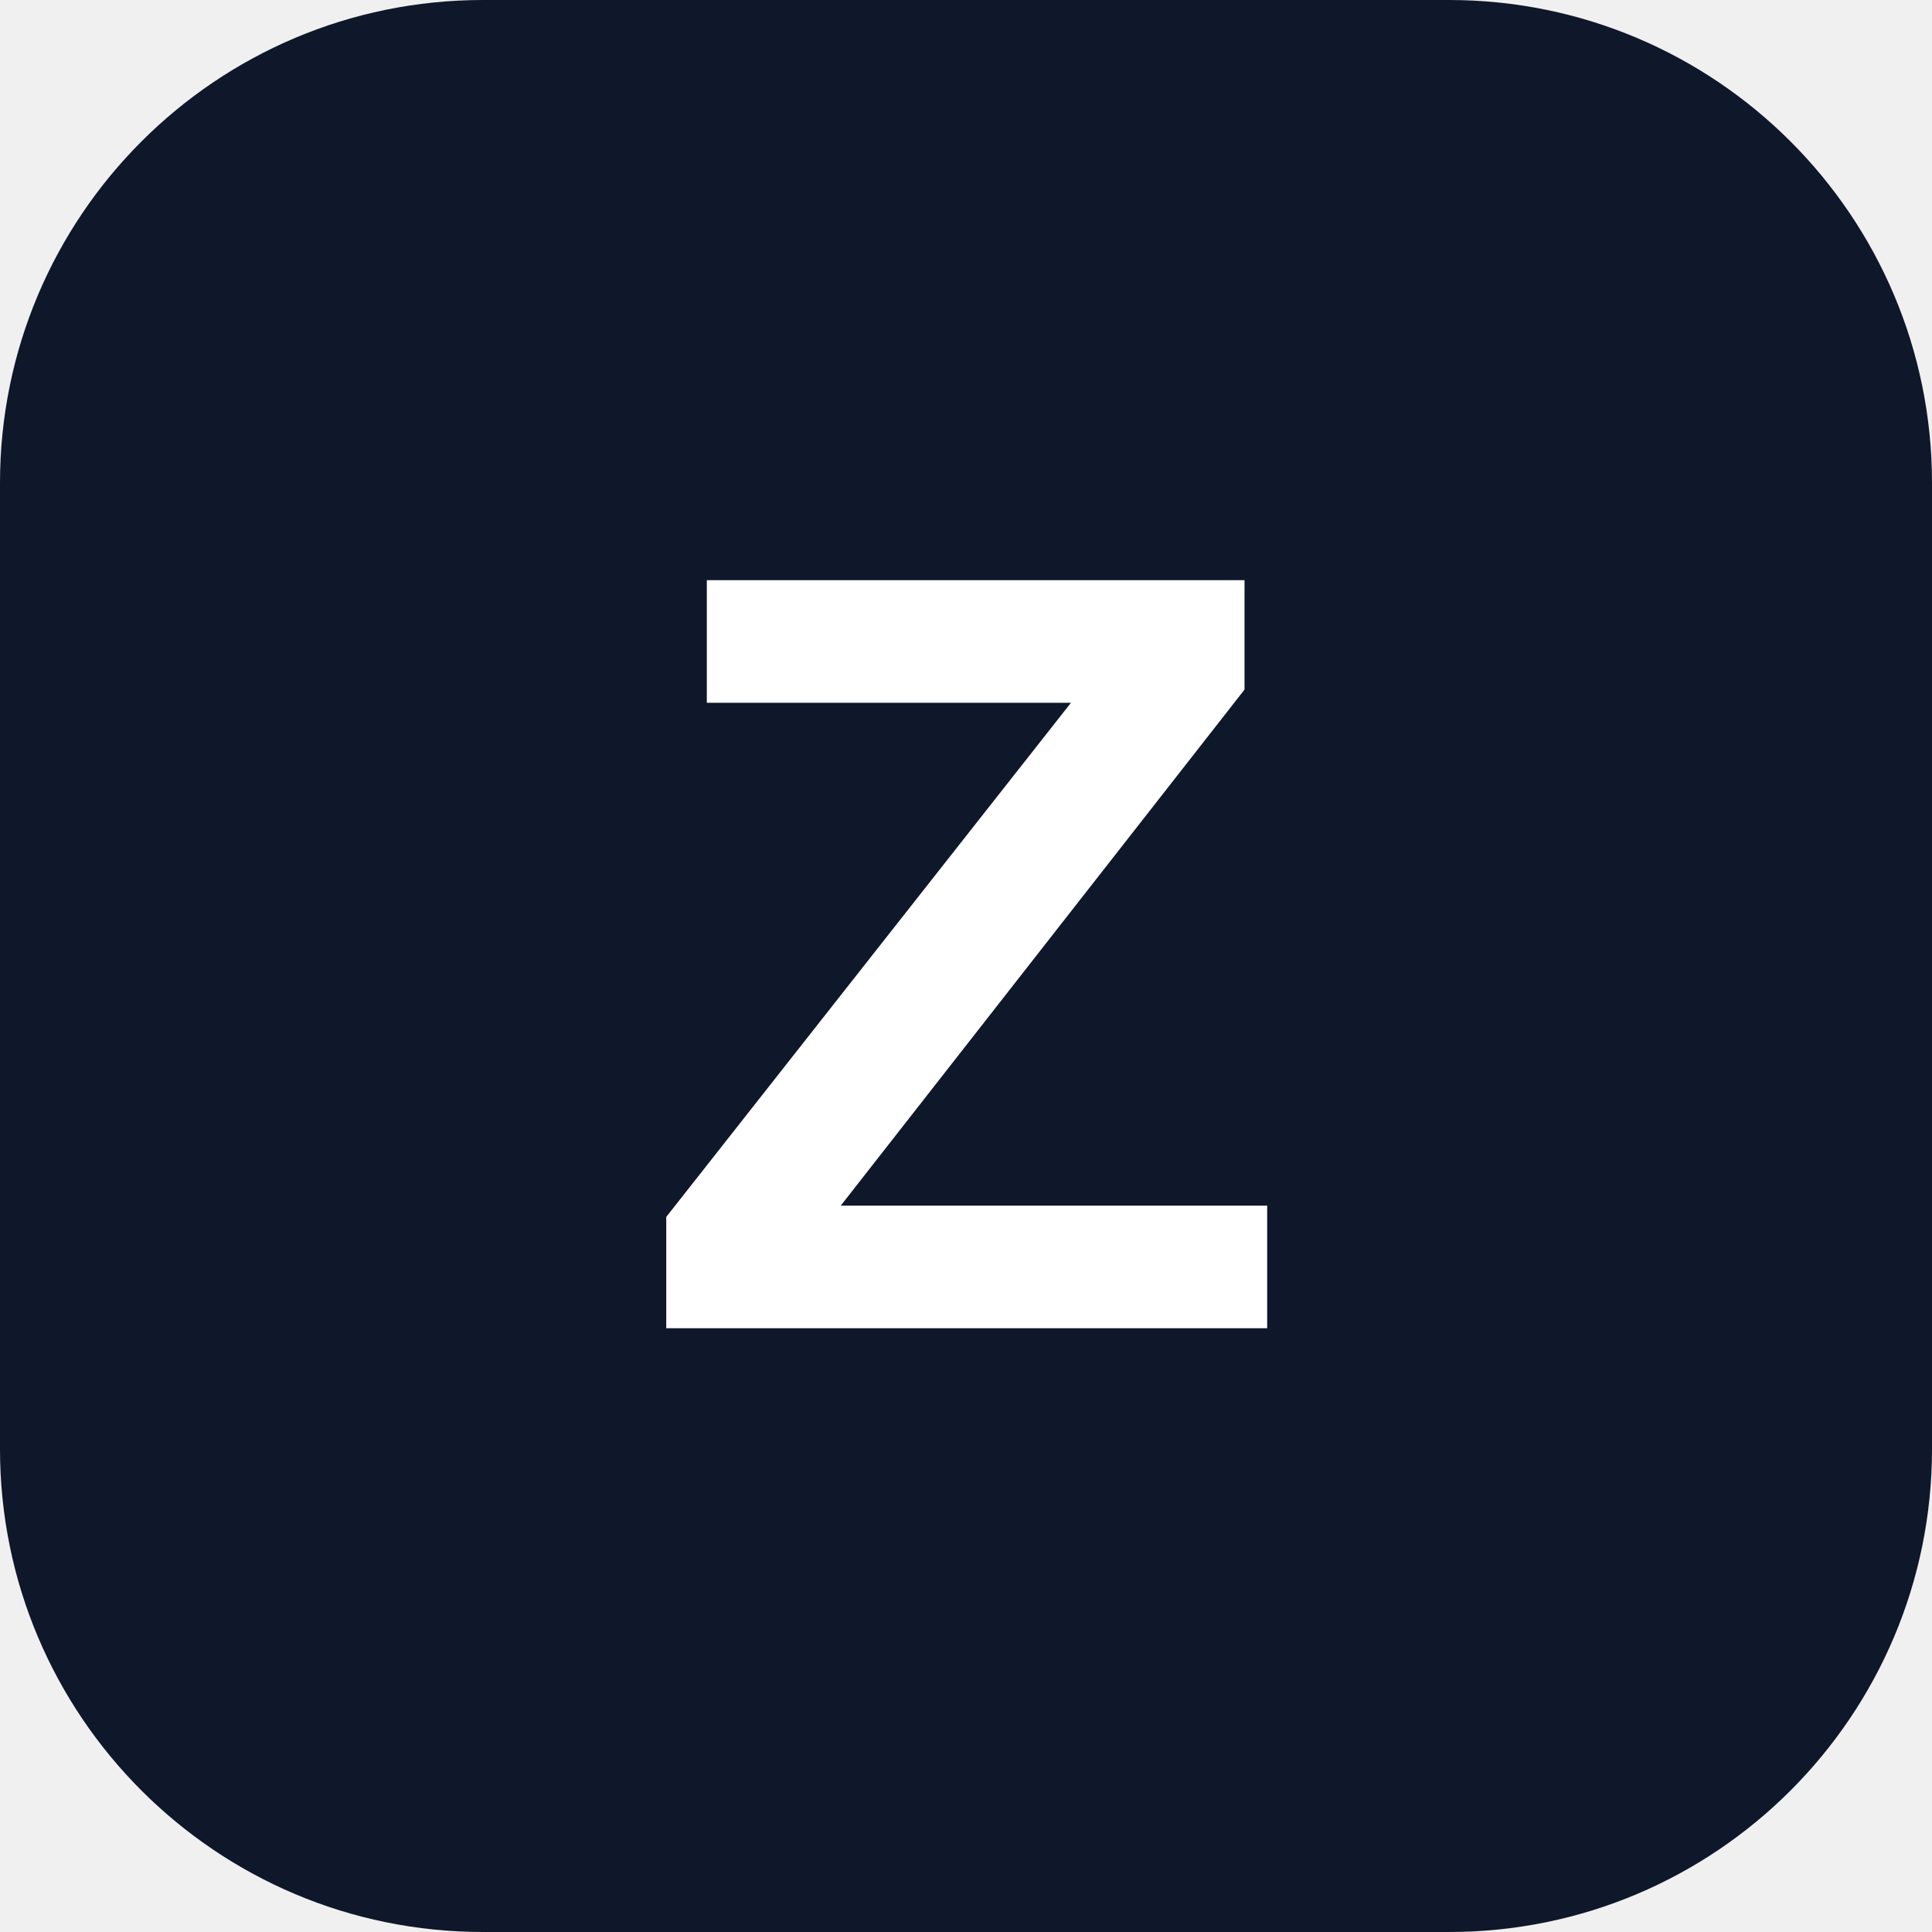
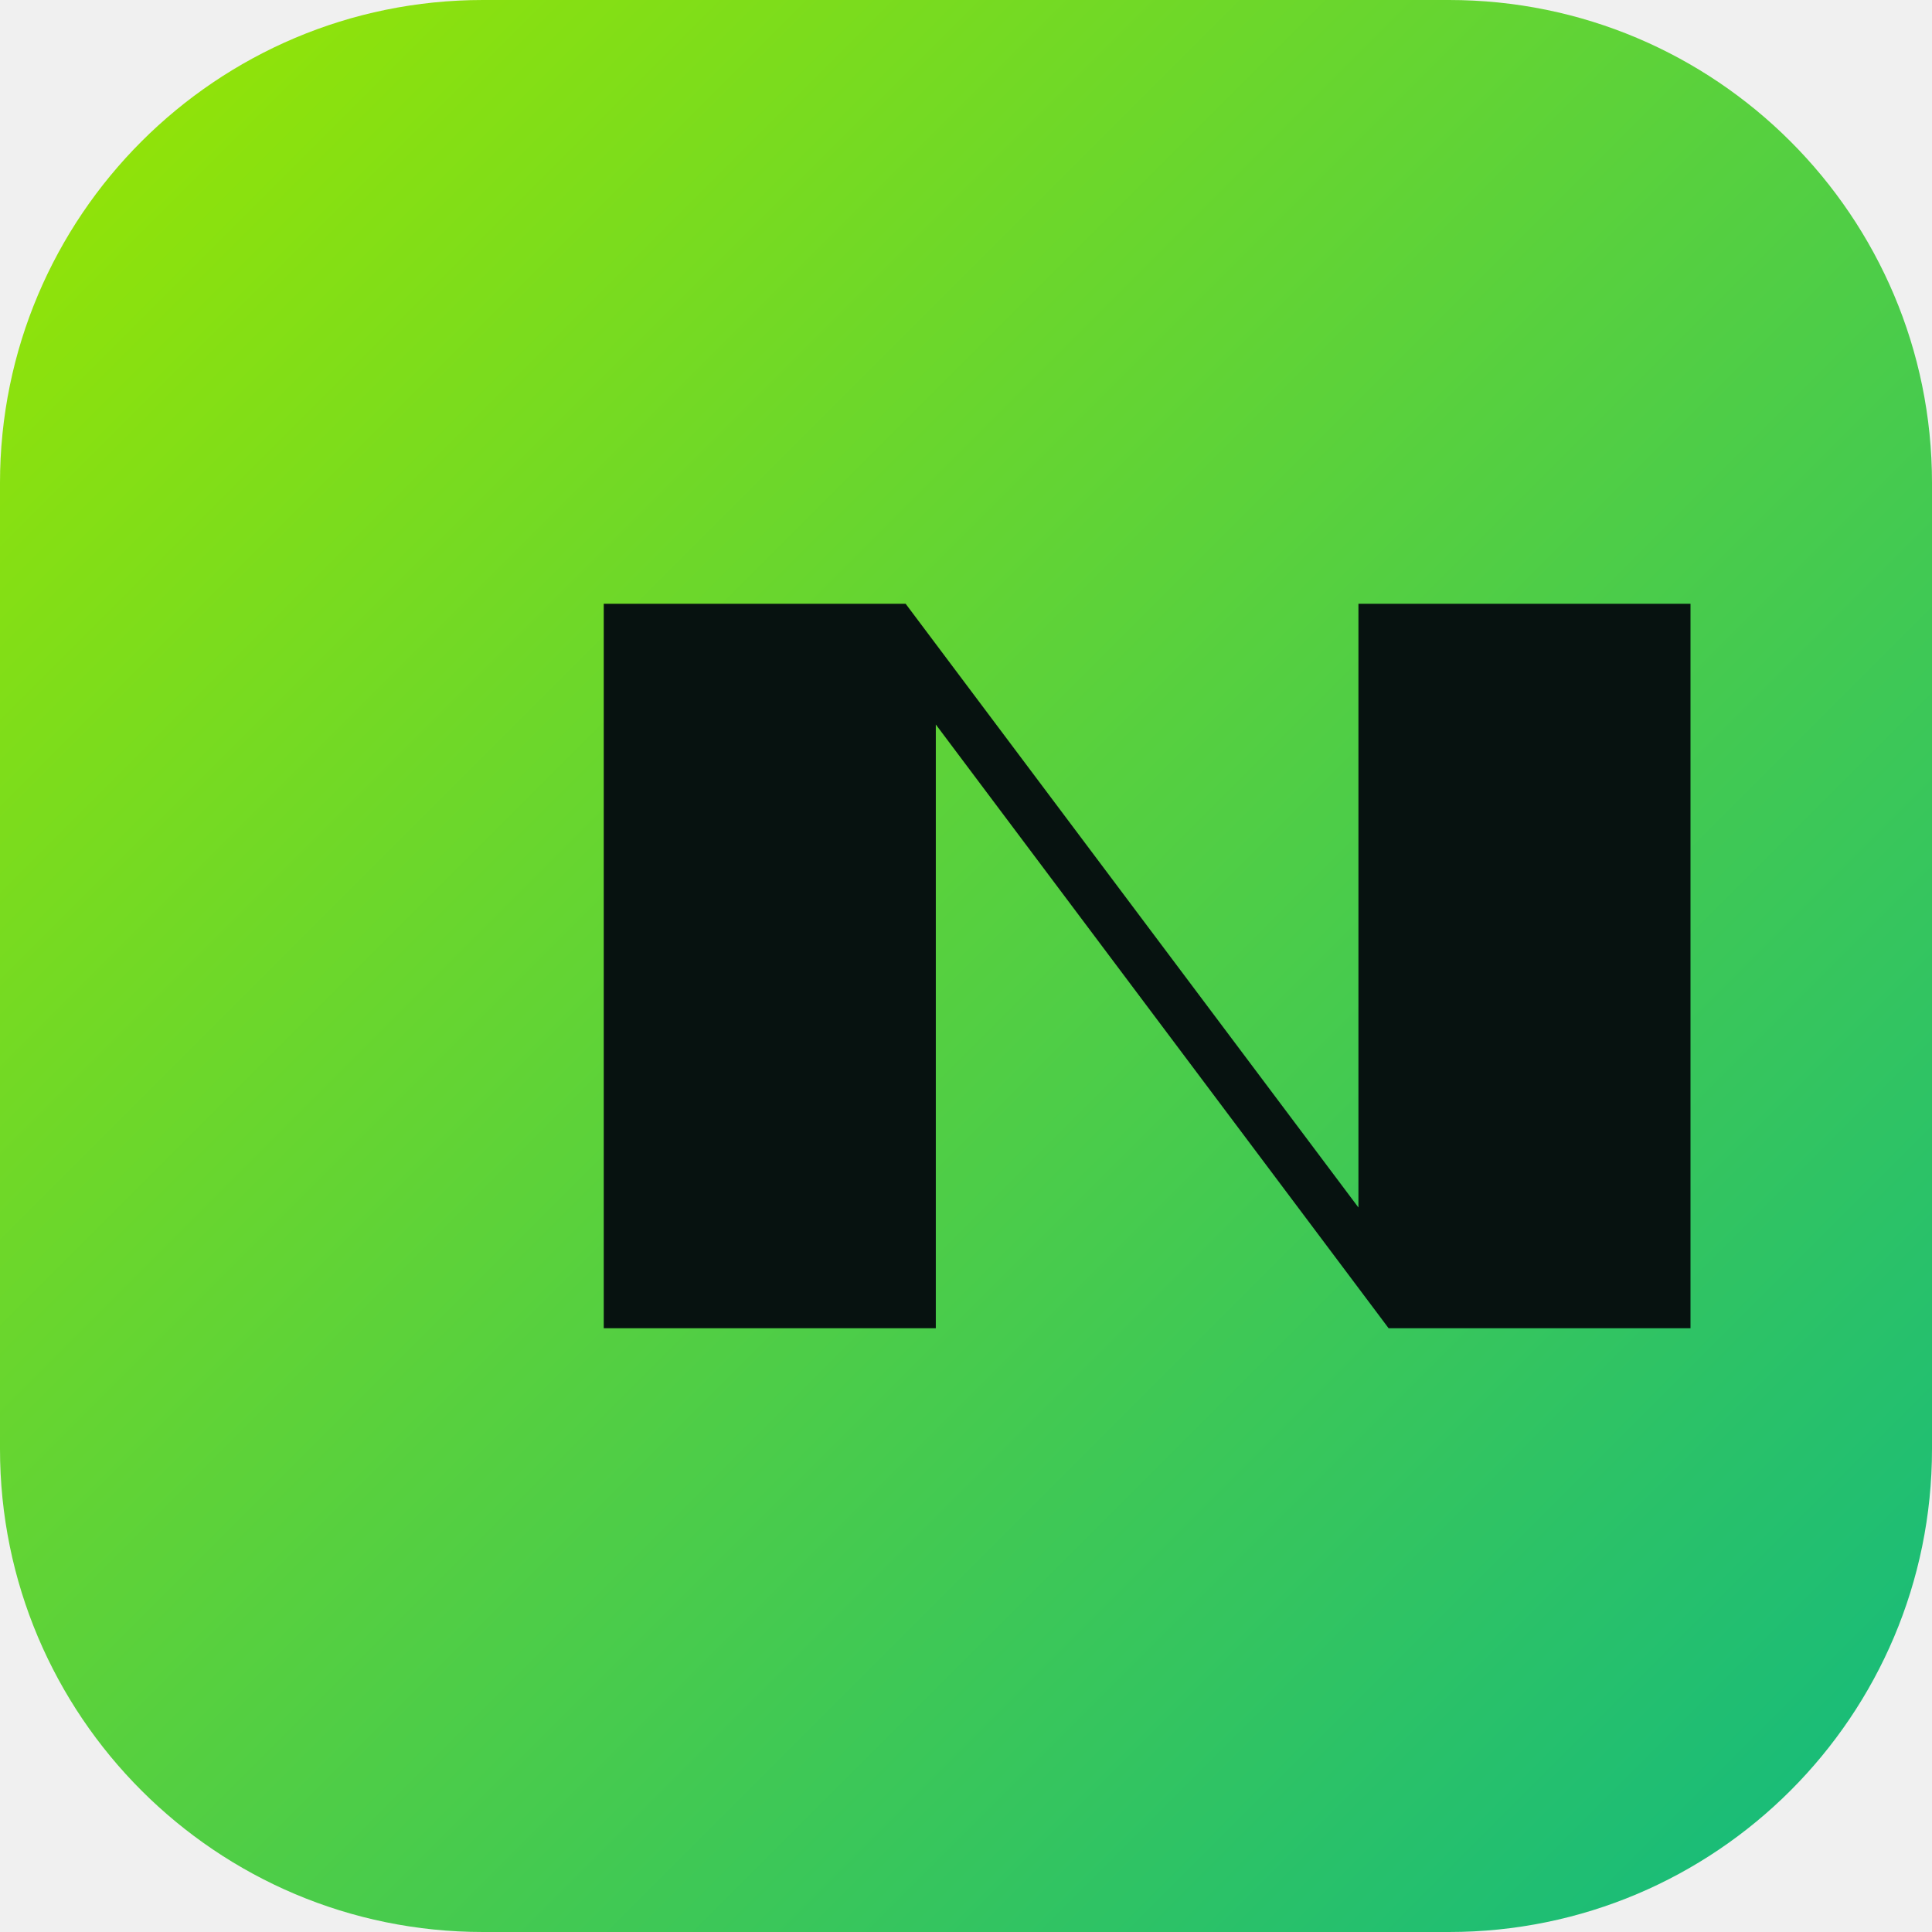
- <svg xmlns="http://www.w3.org/2000/svg" viewBox="0 0 32 32" fill="none">
-   <rect width="32" height="32" rx="8" fill="#0f172a" />
-   <text x="16" y="22" text-anchor="middle" fill="white" font-family="Arial" font-weight="bold" font-size="18">Z</text>
+ <svg xmlns="http://www.w3.org/2000/svg" viewBox="0 0 32 32" fill="none" role="img" aria-label="ZYDEX">
+   <defs>
+     <linearGradient id="zydexIcon" x1="0%" y1="0%" x2="100%" y2="100%">
+       <stop offset="0%" stop-color="#9ae600" />
+       <stop offset="100%" stop-color="#10b981" />
+     </linearGradient>
+   </defs>
+   <rect width="32" height="32" rx="8" fill="url(#zydexIcon)" />
+   <path d="M10 22V10h5l7.5 10V10H28v12h-5L15.5 12v10H10z" fill="#071210" />
</svg>
